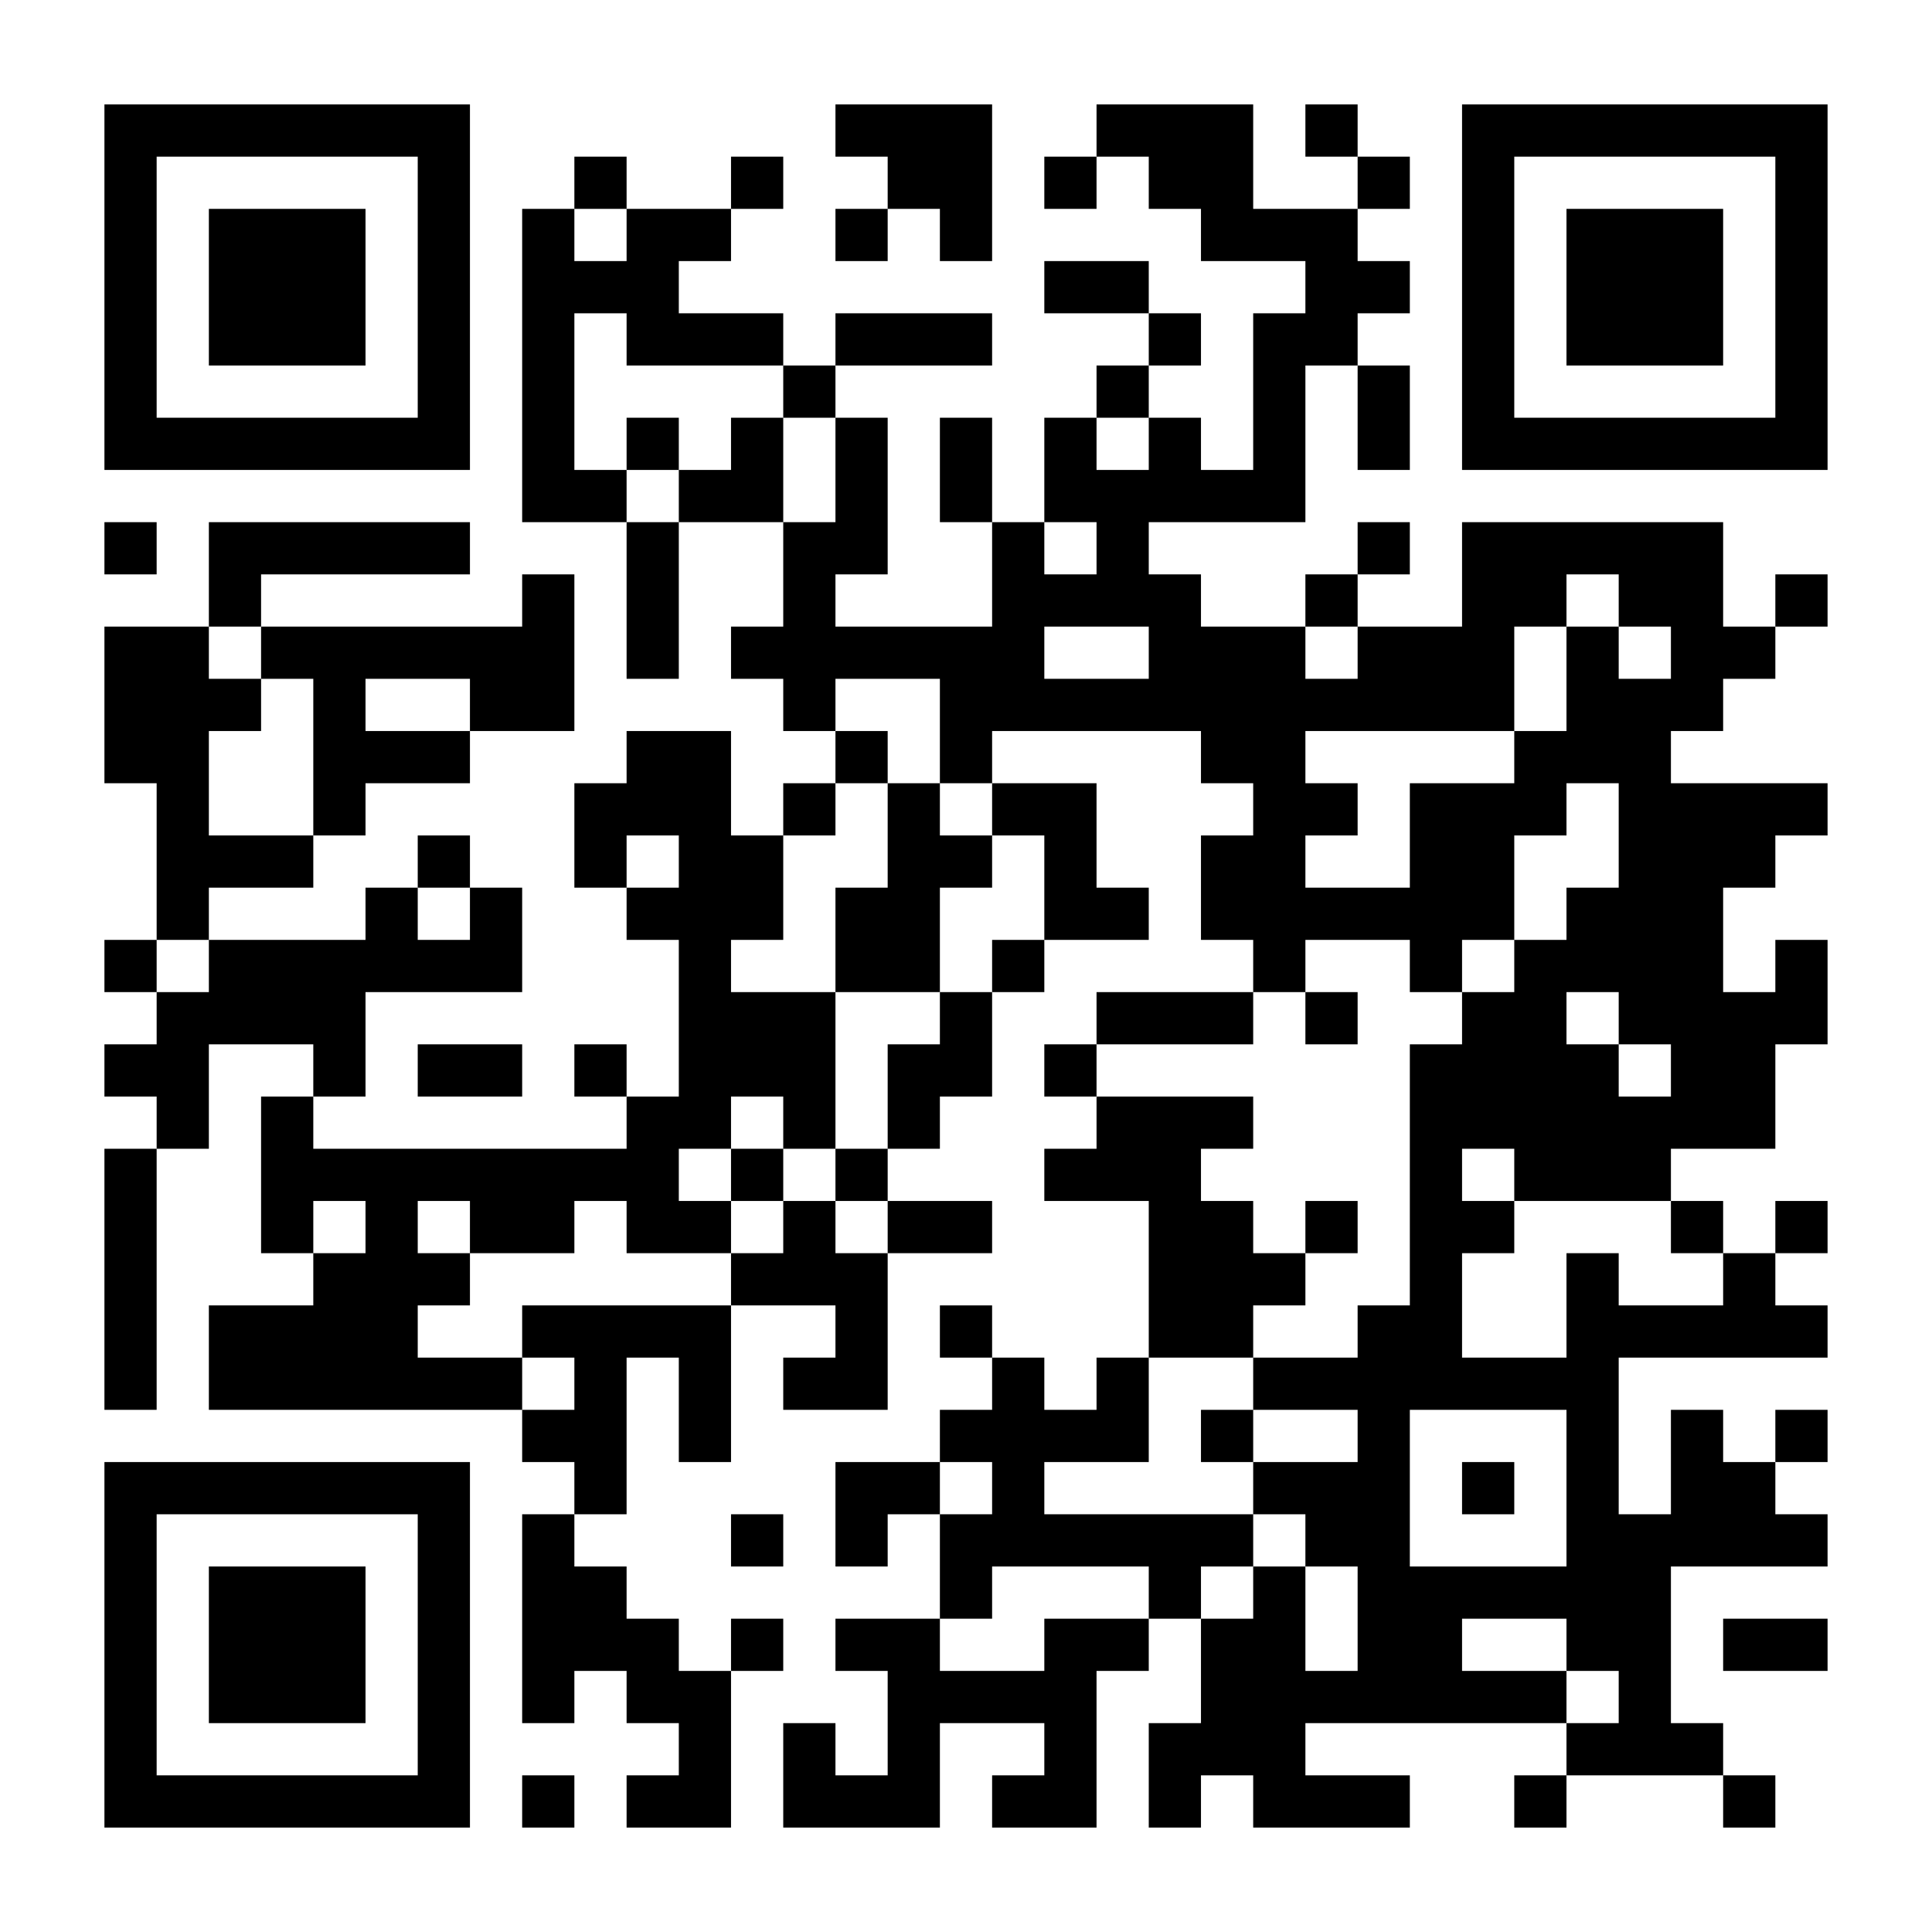
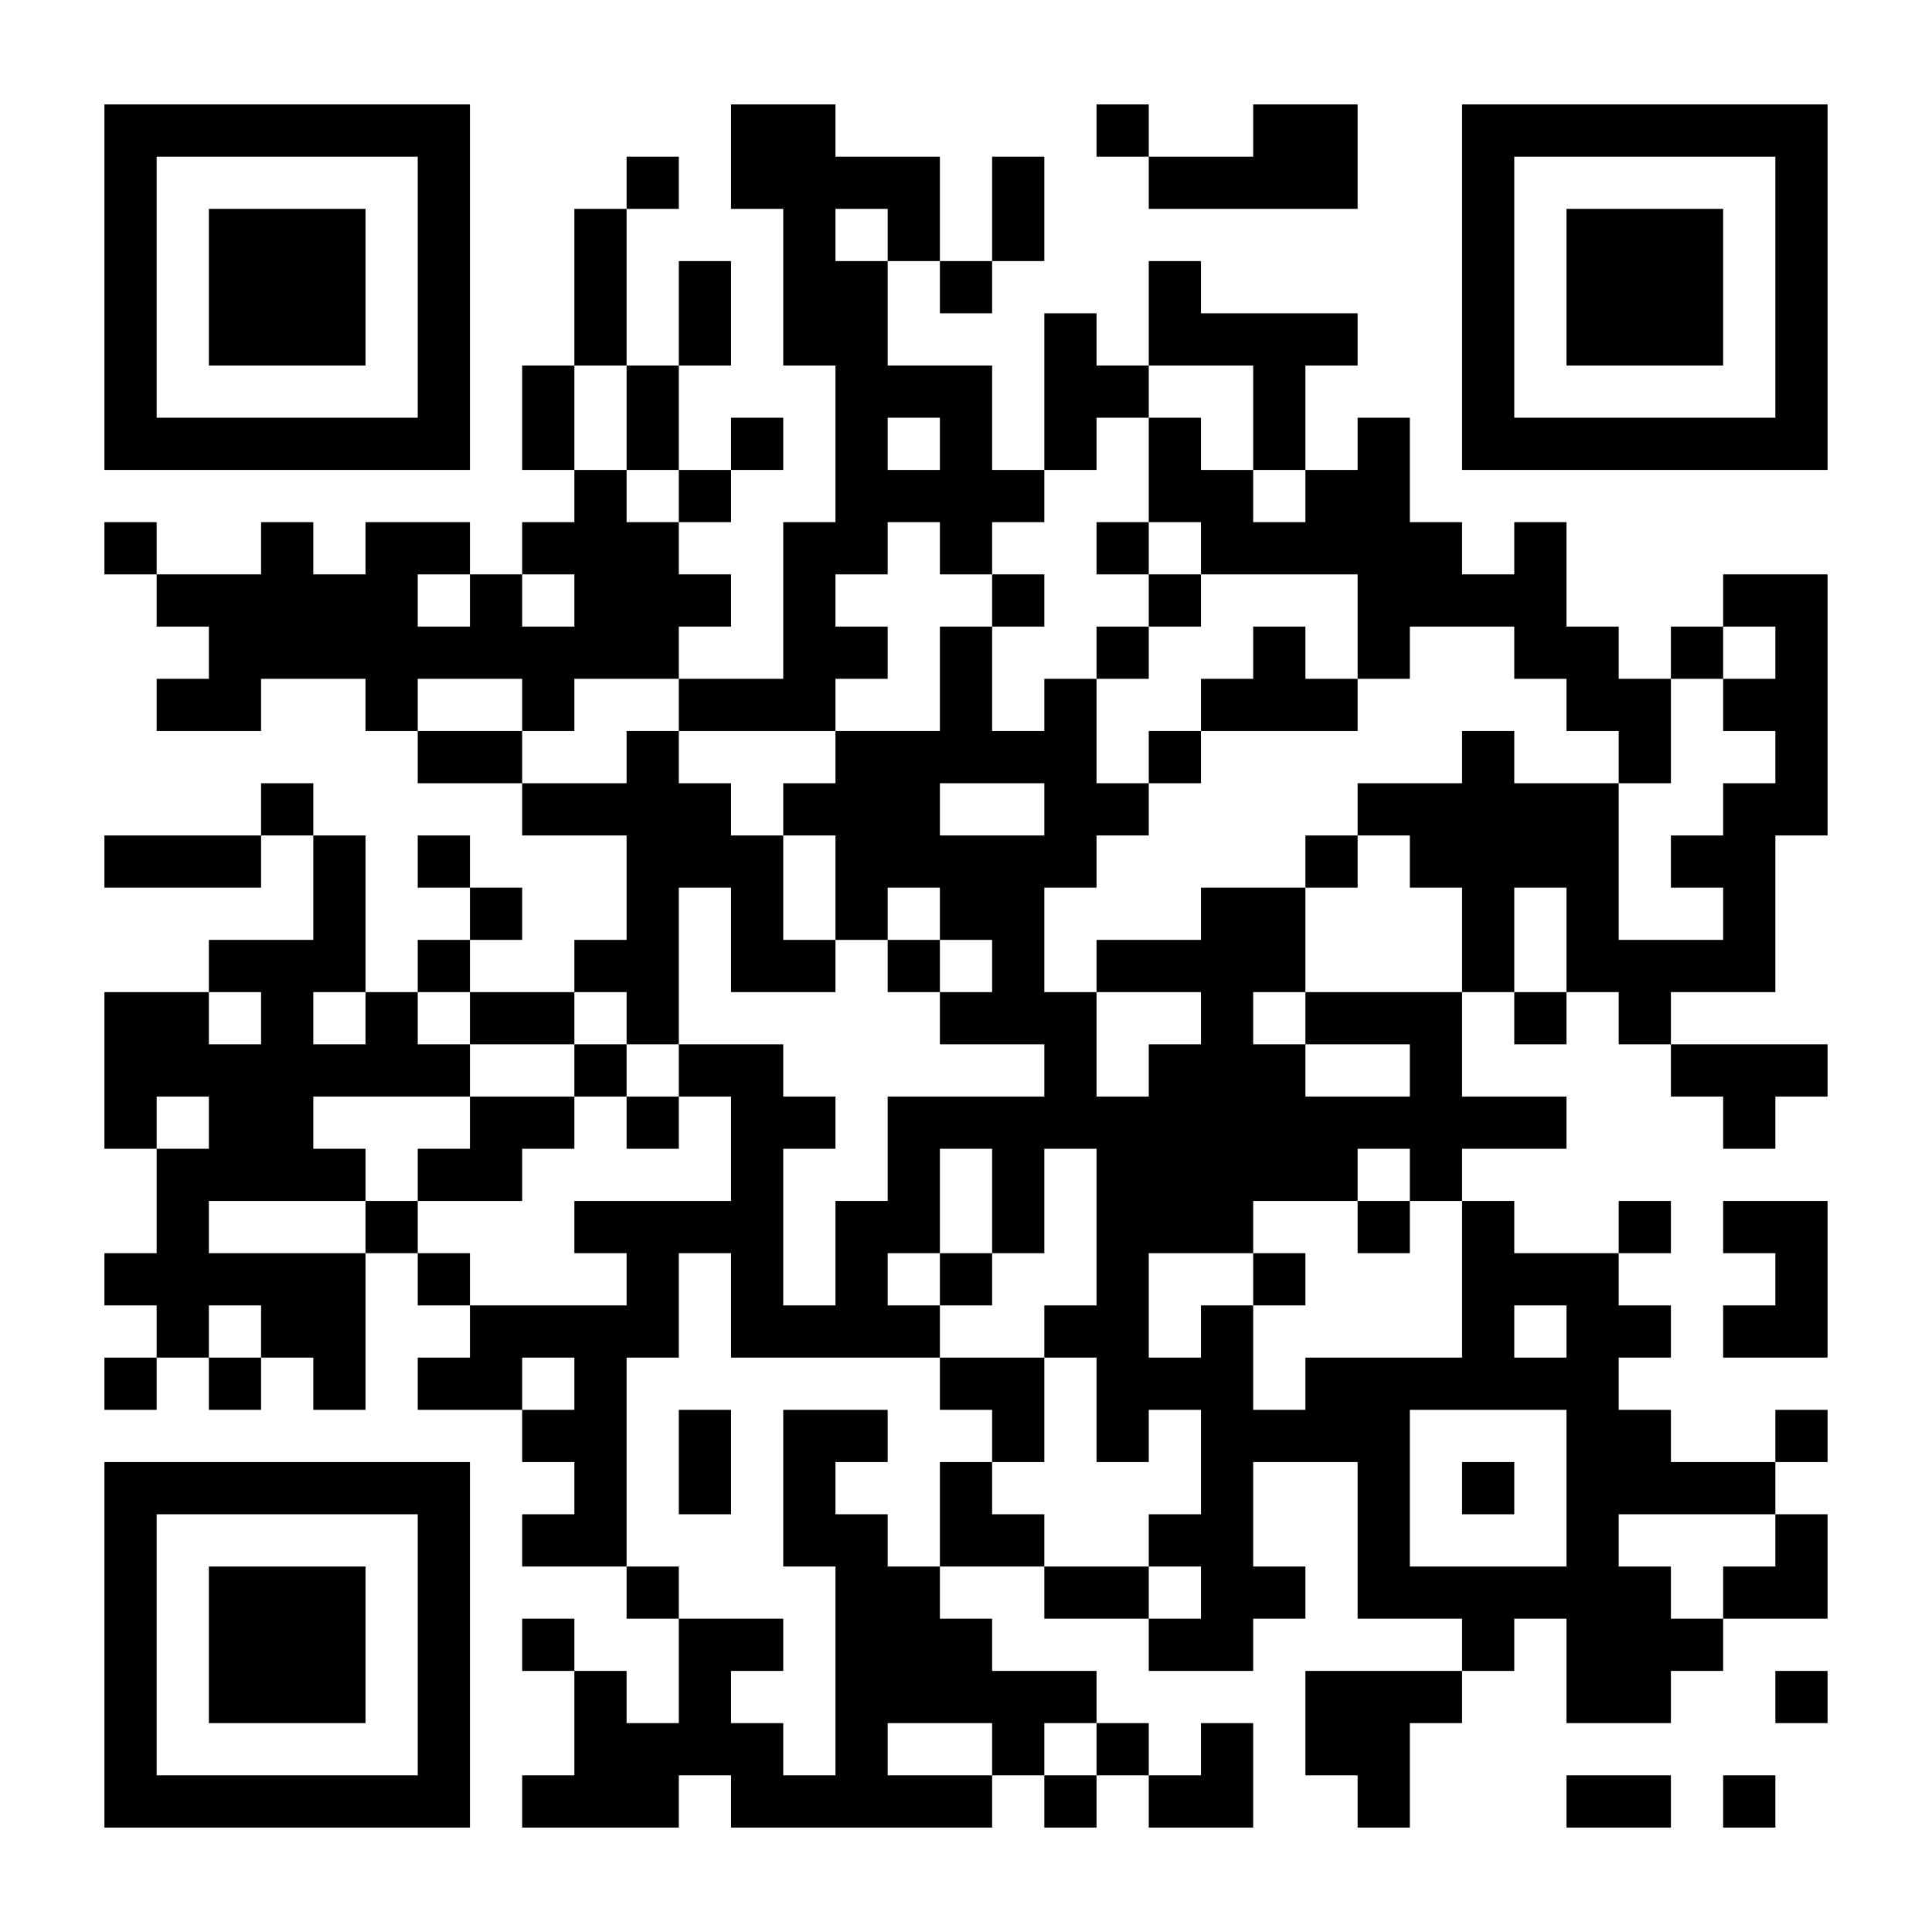
<svg xmlns="http://www.w3.org/2000/svg" width="37mm" height="37mm" version="1.1" viewBox="0 0 37 37">
-   <path d="M2,2H3V3H2zM3,2H4V3H3zM4,2H5V3H4zM5,2H6V3H5zM6,2H7V3H6zM7,2H8V3H7zM8,2H9V3H8zM16,2H17V3H16zM17,2H18V3H17zM18,2H19V3H18zM21,2H22V3H21zM22,2H23V3H22zM23,2H24V3H23zM25,2H26V3H25zM28,2H29V3H28zM29,2H30V3H29zM30,2H31V3H30zM31,2H32V3H31zM32,2H33V3H32zM33,2H34V3H33zM34,2H35V3H34zM2,3H3V4H2zM8,3H9V4H8zM11,3H12V4H11zM14,3H15V4H14zM17,3H18V4H17zM18,3H19V4H18zM20,3H21V4H20zM22,3H23V4H22zM23,3H24V4H23zM26,3H27V4H26zM28,3H29V4H28zM34,3H35V4H34zM2,4H3V5H2zM4,4H5V5H4zM5,4H6V5H5zM6,4H7V5H6zM8,4H9V5H8zM10,4H11V5H10zM12,4H13V5H12zM13,4H14V5H13zM16,4H17V5H16zM18,4H19V5H18zM23,4H24V5H23zM24,4H25V5H24zM25,4H26V5H25zM28,4H29V5H28zM30,4H31V5H30zM31,4H32V5H31zM32,4H33V5H32zM34,4H35V5H34zM2,5H3V6H2zM4,5H5V6H4zM5,5H6V6H5zM6,5H7V6H6zM8,5H9V6H8zM10,5H11V6H10zM11,5H12V6H11zM12,5H13V6H12zM20,5H21V6H20zM21,5H22V6H21zM25,5H26V6H25zM26,5H27V6H26zM28,5H29V6H28zM30,5H31V6H30zM31,5H32V6H31zM32,5H33V6H32zM34,5H35V6H34zM2,6H3V7H2zM4,6H5V7H4zM5,6H6V7H5zM6,6H7V7H6zM8,6H9V7H8zM10,6H11V7H10zM12,6H13V7H12zM13,6H14V7H13zM14,6H15V7H14zM16,6H17V7H16zM17,6H18V7H17zM18,6H19V7H18zM22,6H23V7H22zM24,6H25V7H24zM25,6H26V7H25zM28,6H29V7H28zM30,6H31V7H30zM31,6H32V7H31zM32,6H33V7H32zM34,6H35V7H34zM2,7H3V8H2zM8,7H9V8H8zM10,7H11V8H10zM15,7H16V8H15zM21,7H22V8H21zM24,7H25V8H24zM26,7H27V8H26zM28,7H29V8H28zM34,7H35V8H34zM2,8H3V9H2zM3,8H4V9H3zM4,8H5V9H4zM5,8H6V9H5zM6,8H7V9H6zM7,8H8V9H7zM8,8H9V9H8zM10,8H11V9H10zM12,8H13V9H12zM14,8H15V9H14zM16,8H17V9H16zM18,8H19V9H18zM20,8H21V9H20zM22,8H23V9H22zM24,8H25V9H24zM26,8H27V9H26zM28,8H29V9H28zM29,8H30V9H29zM30,8H31V9H30zM31,8H32V9H31zM32,8H33V9H32zM33,8H34V9H33zM34,8H35V9H34zM10,9H11V10H10zM11,9H12V10H11zM13,9H14V10H13zM14,9H15V10H14zM16,9H17V10H16zM18,9H19V10H18zM20,9H21V10H20zM21,9H22V10H21zM22,9H23V10H22zM23,9H24V10H23zM24,9H25V10H24zM2,10H3V11H2zM4,10H5V11H4zM5,10H6V11H5zM6,10H7V11H6zM7,10H8V11H7zM8,10H9V11H8zM12,10H13V11H12zM15,10H16V11H15zM16,10H17V11H16zM19,10H20V11H19zM21,10H22V11H21zM26,10H27V11H26zM28,10H29V11H28zM29,10H30V11H29zM30,10H31V11H30zM31,10H32V11H31zM32,10H33V11H32zM4,11H5V12H4zM10,11H11V12H10zM12,11H13V12H12zM15,11H16V12H15zM19,11H20V12H19zM20,11H21V12H20zM21,11H22V12H21zM22,11H23V12H22zM25,11H26V12H25zM28,11H29V12H28zM29,11H30V12H29zM31,11H32V12H31zM32,11H33V12H32zM34,11H35V12H34zM2,12H3V13H2zM3,12H4V13H3zM5,12H6V13H5zM6,12H7V13H6zM7,12H8V13H7zM8,12H9V13H8zM9,12H10V13H9zM10,12H11V13H10zM12,12H13V13H12zM14,12H15V13H14zM15,12H16V13H15zM16,12H17V13H16zM17,12H18V13H17zM18,12H19V13H18zM19,12H20V13H19zM22,12H23V13H22zM23,12H24V13H23zM24,12H25V13H24zM26,12H27V13H26zM27,12H28V13H27zM28,12H29V13H28zM30,12H31V13H30zM32,12H33V13H32zM33,12H34V13H33zM2,13H3V14H2zM3,13H4V14H3zM4,13H5V14H4zM6,13H7V14H6zM9,13H10V14H9zM10,13H11V14H10zM15,13H16V14H15zM18,13H19V14H18zM19,13H20V14H19zM20,13H21V14H20zM21,13H22V14H21zM22,13H23V14H22zM23,13H24V14H23zM24,13H25V14H24zM25,13H26V14H25zM26,13H27V14H26zM27,13H28V14H27zM28,13H29V14H28zM30,13H31V14H30zM31,13H32V14H31zM32,13H33V14H32zM2,14H3V15H2zM3,14H4V15H3zM6,14H7V15H6zM7,14H8V15H7zM8,14H9V15H8zM12,14H13V15H12zM13,14H14V15H13zM16,14H17V15H16zM18,14H19V15H18zM23,14H24V15H23zM24,14H25V15H24zM29,14H30V15H29zM30,14H31V15H30zM31,14H32V15H31zM3,15H4V16H3zM6,15H7V16H6zM11,15H12V16H11zM12,15H13V16H12zM13,15H14V16H13zM15,15H16V16H15zM17,15H18V16H17zM19,15H20V16H19zM20,15H21V16H20zM24,15H25V16H24zM25,15H26V16H25zM27,15H28V16H27zM28,15H29V16H28zM29,15H30V16H29zM31,15H32V16H31zM32,15H33V16H32zM33,15H34V16H33zM34,15H35V16H34zM3,16H4V17H3zM4,16H5V17H4zM5,16H6V17H5zM8,16H9V17H8zM11,16H12V17H11zM13,16H14V17H13zM14,16H15V17H14zM17,16H18V17H17zM18,16H19V17H18zM20,16H21V17H20zM23,16H24V17H23zM24,16H25V17H24zM27,16H28V17H27zM28,16H29V17H28zM31,16H32V17H31zM32,16H33V17H32zM33,16H34V17H33zM3,17H4V18H3zM7,17H8V18H7zM9,17H10V18H9zM12,17H13V18H12zM13,17H14V18H13zM14,17H15V18H14zM16,17H17V18H16zM17,17H18V18H17zM20,17H21V18H20zM21,17H22V18H21zM23,17H24V18H23zM24,17H25V18H24zM25,17H26V18H25zM26,17H27V18H26zM27,17H28V18H27zM28,17H29V18H28zM30,17H31V18H30zM31,17H32V18H31zM32,17H33V18H32zM2,18H3V19H2zM4,18H5V19H4zM5,18H6V19H5zM6,18H7V19H6zM7,18H8V19H7zM8,18H9V19H8zM9,18H10V19H9zM13,18H14V19H13zM16,18H17V19H16zM17,18H18V19H17zM19,18H20V19H19zM24,18H25V19H24zM27,18H28V19H27zM29,18H30V19H29zM30,18H31V19H30zM31,18H32V19H31zM32,18H33V19H32zM34,18H35V19H34zM3,19H4V20H3zM4,19H5V20H4zM5,19H6V20H5zM6,19H7V20H6zM13,19H14V20H13zM14,19H15V20H14zM15,19H16V20H15zM18,19H19V20H18zM21,19H22V20H21zM22,19H23V20H22zM23,19H24V20H23zM25,19H26V20H25zM28,19H29V20H28zM29,19H30V20H29zM31,19H32V20H31zM32,19H33V20H32zM33,19H34V20H33zM34,19H35V20H34zM2,20H3V21H2zM3,20H4V21H3zM6,20H7V21H6zM8,20H9V21H8zM9,20H10V21H9zM11,20H12V21H11zM13,20H14V21H13zM14,20H15V21H14zM15,20H16V21H15zM17,20H18V21H17zM18,20H19V21H18zM20,20H21V21H20zM27,20H28V21H27zM28,20H29V21H28zM29,20H30V21H29zM30,20H31V21H30zM32,20H33V21H32zM33,20H34V21H33zM3,21H4V22H3zM5,21H6V22H5zM12,21H13V22H12zM13,21H14V22H13zM15,21H16V22H15zM17,21H18V22H17zM21,21H22V22H21zM22,21H23V22H22zM23,21H24V22H23zM27,21H28V22H27zM28,21H29V22H28zM29,21H30V22H29zM30,21H31V22H30zM31,21H32V22H31zM32,21H33V22H32zM33,21H34V22H33zM2,22H3V23H2zM5,22H6V23H5zM6,22H7V23H6zM7,22H8V23H7zM8,22H9V23H8zM9,22H10V23H9zM10,22H11V23H10zM11,22H12V23H11zM12,22H13V23H12zM14,22H15V23H14zM16,22H17V23H16zM20,22H21V23H20zM21,22H22V23H21zM22,22H23V23H22zM27,22H28V23H27zM29,22H30V23H29zM30,22H31V23H30zM31,22H32V23H31zM2,23H3V24H2zM5,23H6V24H5zM7,23H8V24H7zM9,23H10V24H9zM10,23H11V24H10zM12,23H13V24H12zM13,23H14V24H13zM15,23H16V24H15zM17,23H18V24H17zM18,23H19V24H18zM22,23H23V24H22zM23,23H24V24H23zM25,23H26V24H25zM27,23H28V24H27zM28,23H29V24H28zM32,23H33V24H32zM34,23H35V24H34zM2,24H3V25H2zM6,24H7V25H6zM7,24H8V25H7zM8,24H9V25H8zM14,24H15V25H14zM15,24H16V25H15zM16,24H17V25H16zM22,24H23V25H22zM23,24H24V25H23zM24,24H25V25H24zM27,24H28V25H27zM30,24H31V25H30zM33,24H34V25H33zM2,25H3V26H2zM4,25H5V26H4zM5,25H6V26H5zM6,25H7V26H6zM7,25H8V26H7zM10,25H11V26H10zM11,25H12V26H11zM12,25H13V26H12zM13,25H14V26H13zM16,25H17V26H16zM18,25H19V26H18zM22,25H23V26H22zM23,25H24V26H23zM26,25H27V26H26zM27,25H28V26H27zM30,25H31V26H30zM31,25H32V26H31zM32,25H33V26H32zM33,25H34V26H33zM34,25H35V26H34zM2,26H3V27H2zM4,26H5V27H4zM5,26H6V27H5zM6,26H7V27H6zM7,26H8V27H7zM8,26H9V27H8zM9,26H10V27H9zM11,26H12V27H11zM13,26H14V27H13zM15,26H16V27H15zM16,26H17V27H16zM19,26H20V27H19zM21,26H22V27H21zM24,26H25V27H24zM25,26H26V27H25zM26,26H27V27H26zM27,26H28V27H27zM28,26H29V27H28zM29,26H30V27H29zM30,26H31V27H30zM10,27H11V28H10zM11,27H12V28H11zM13,27H14V28H13zM18,27H19V28H18zM19,27H20V28H19zM20,27H21V28H20zM21,27H22V28H21zM23,27H24V28H23zM26,27H27V28H26zM30,27H31V28H30zM32,27H33V28H32zM34,27H35V28H34zM2,28H3V29H2zM3,28H4V29H3zM4,28H5V29H4zM5,28H6V29H5zM6,28H7V29H6zM7,28H8V29H7zM8,28H9V29H8zM11,28H12V29H11zM16,28H17V29H16zM17,28H18V29H17zM19,28H20V29H19zM24,28H25V29H24zM25,28H26V29H25zM26,28H27V29H26zM28,28H29V29H28zM30,28H31V29H30zM32,28H33V29H32zM33,28H34V29H33zM2,29H3V30H2zM8,29H9V30H8zM10,29H11V30H10zM14,29H15V30H14zM16,29H17V30H16zM18,29H19V30H18zM19,29H20V30H19zM20,29H21V30H20zM21,29H22V30H21zM22,29H23V30H22zM23,29H24V30H23zM25,29H26V30H25zM26,29H27V30H26zM30,29H31V30H30zM31,29H32V30H31zM32,29H33V30H32zM33,29H34V30H33zM34,29H35V30H34zM2,30H3V31H2zM4,30H5V31H4zM5,30H6V31H5zM6,30H7V31H6zM8,30H9V31H8zM10,30H11V31H10zM11,30H12V31H11zM18,30H19V31H18zM22,30H23V31H22zM24,30H25V31H24zM26,30H27V31H26zM27,30H28V31H27zM28,30H29V31H28zM29,30H30V31H29zM30,30H31V31H30zM31,30H32V31H31zM2,31H3V32H2zM4,31H5V32H4zM5,31H6V32H5zM6,31H7V32H6zM8,31H9V32H8zM10,31H11V32H10zM11,31H12V32H11zM12,31H13V32H12zM14,31H15V32H14zM16,31H17V32H16zM17,31H18V32H17zM20,31H21V32H20zM21,31H22V32H21zM23,31H24V32H23zM24,31H25V32H24zM26,31H27V32H26zM27,31H28V32H27zM30,31H31V32H30zM31,31H32V32H31zM33,31H34V32H33zM34,31H35V32H34zM2,32H3V33H2zM4,32H5V33H4zM5,32H6V33H5zM6,32H7V33H6zM8,32H9V33H8zM10,32H11V33H10zM12,32H13V33H12zM13,32H14V33H13zM17,32H18V33H17zM18,32H19V33H18zM19,32H20V33H19zM20,32H21V33H20zM23,32H24V33H23zM24,32H25V33H24zM25,32H26V33H25zM26,32H27V33H26zM27,32H28V33H27zM28,32H29V33H28zM29,32H30V33H29zM31,32H32V33H31zM2,33H3V34H2zM8,33H9V34H8zM13,33H14V34H13zM15,33H16V34H15zM17,33H18V34H17zM20,33H21V34H20zM22,33H23V34H22zM23,33H24V34H23zM24,33H25V34H24zM30,33H31V34H30zM31,33H32V34H31zM32,33H33V34H32zM2,34H3V35H2zM3,34H4V35H3zM4,34H5V35H4zM5,34H6V35H5zM6,34H7V35H6zM7,34H8V35H7zM8,34H9V35H8zM10,34H11V35H10zM12,34H13V35H12zM13,34H14V35H13zM15,34H16V35H15zM16,34H17V35H16zM17,34H18V35H17zM19,34H20V35H19zM20,34H21V35H20zM22,34H23V35H22zM24,34H25V35H24zM25,34H26V35H25zM26,34H27V35H26zM29,34H30V35H29zM33,34H34V35H33z" id="qr-path" fill="#000000" fill-opacity="1" fill-rule="nonzero" stroke="none" />
+   <path d="M2,2H3V3H2zM3,2H4V3H3zM4,2H5V3H4zM5,2H6V3H5zM6,2H7V3H6zM7,2H8V3H7zM8,2H9V3H8zM14,2H15V3H14zM15,2H16V3H15zM21,2H22V3H21zM24,2H25V3H24zM25,2H26V3H25zM28,2H29V3H28zM29,2H30V3H29zM30,2H31V3H30zM31,2H32V3H31zM32,2H33V3H32zM33,2H34V3H33zM34,2H35V3H34zM2,3H3V4H2zM8,3H9V4H8zM12,3H13V4H12zM14,3H15V4H14zM15,3H16V4H15zM16,3H17V4H16zM17,3H18V4H17zM19,3H20V4H19zM22,3H23V4H22zM23,3H24V4H23zM24,3H25V4H24zM25,3H26V4H25zM28,3H29V4H28zM34,3H35V4H34zM2,4H3V5H2zM4,4H5V5H4zM5,4H6V5H5zM6,4H7V5H6zM8,4H9V5H8zM11,4H12V5H11zM15,4H16V5H15zM17,4H18V5H17zM19,4H20V5H19zM28,4H29V5H28zM30,4H31V5H30zM31,4H32V5H31zM32,4H33V5H32zM34,4H35V5H34zM2,5H3V6H2zM4,5H5V6H4zM5,5H6V6H5zM6,5H7V6H6zM8,5H9V6H8zM11,5H12V6H11zM13,5H14V6H13zM15,5H16V6H15zM16,5H17V6H16zM18,5H19V6H18zM22,5H23V6H22zM28,5H29V6H28zM30,5H31V6H30zM31,5H32V6H31zM32,5H33V6H32zM34,5H35V6H34zM2,6H3V7H2zM4,6H5V7H4zM5,6H6V7H5zM6,6H7V7H6zM8,6H9V7H8zM11,6H12V7H11zM13,6H14V7H13zM15,6H16V7H15zM16,6H17V7H16zM20,6H21V7H20zM22,6H23V7H22zM23,6H24V7H23zM24,6H25V7H24zM25,6H26V7H25zM28,6H29V7H28zM30,6H31V7H30zM31,6H32V7H31zM32,6H33V7H32zM34,6H35V7H34zM2,7H3V8H2zM8,7H9V8H8zM10,7H11V8H10zM12,7H13V8H12zM16,7H17V8H16zM17,7H18V8H17zM18,7H19V8H18zM20,7H21V8H20zM21,7H22V8H21zM24,7H25V8H24zM28,7H29V8H28zM34,7H35V8H34zM2,8H3V9H2zM3,8H4V9H3zM4,8H5V9H4zM5,8H6V9H5zM6,8H7V9H6zM7,8H8V9H7zM8,8H9V9H8zM10,8H11V9H10zM12,8H13V9H12zM14,8H15V9H14zM16,8H17V9H16zM18,8H19V9H18zM20,8H21V9H20zM22,8H23V9H22zM24,8H25V9H24zM26,8H27V9H26zM28,8H29V9H28zM29,8H30V9H29zM30,8H31V9H30zM31,8H32V9H31zM32,8H33V9H32zM33,8H34V9H33zM34,8H35V9H34zM11,9H12V10H11zM13,9H14V10H13zM16,9H17V10H16zM17,9H18V10H17zM18,9H19V10H18zM19,9H20V10H19zM22,9H23V10H22zM23,9H24V10H23zM25,9H26V10H25zM26,9H27V10H26zM2,10H3V11H2zM5,10H6V11H5zM7,10H8V11H7zM8,10H9V11H8zM10,10H11V11H10zM11,10H12V11H11zM12,10H13V11H12zM15,10H16V11H15zM16,10H17V11H16zM18,10H19V11H18zM21,10H22V11H21zM23,10H24V11H23zM24,10H25V11H24zM25,10H26V11H25zM26,10H27V11H26zM27,10H28V11H27zM29,10H30V11H29zM3,11H4V12H3zM4,11H5V12H4zM5,11H6V12H5zM6,11H7V12H6zM7,11H8V12H7zM9,11H10V12H9zM11,11H12V12H11zM12,11H13V12H12zM13,11H14V12H13zM15,11H16V12H15zM19,11H20V12H19zM22,11H23V12H22zM26,11H27V12H26zM27,11H28V12H27zM28,11H29V12H28zM29,11H30V12H29zM33,11H34V12H33zM34,11H35V12H34zM4,12H5V13H4zM5,12H6V13H5zM6,12H7V13H6zM7,12H8V13H7zM8,12H9V13H8zM9,12H10V13H9zM10,12H11V13H10zM11,12H12V13H11zM12,12H13V13H12zM15,12H16V13H15zM16,12H17V13H16zM18,12H19V13H18zM21,12H22V13H21zM24,12H25V13H24zM26,12H27V13H26zM29,12H30V13H29zM30,12H31V13H30zM32,12H33V13H32zM34,12H35V13H34zM3,13H4V14H3zM4,13H5V14H4zM7,13H8V14H7zM10,13H11V14H10zM13,13H14V14H13zM14,13H15V14H14zM15,13H16V14H15zM18,13H19V14H18zM20,13H21V14H20zM23,13H24V14H23zM24,13H25V14H24zM25,13H26V14H25zM30,13H31V14H30zM31,13H32V14H31zM33,13H34V14H33zM34,13H35V14H34zM8,14H9V15H8zM9,14H10V15H9zM12,14H13V15H12zM16,14H17V15H16zM17,14H18V15H17zM18,14H19V15H18zM19,14H20V15H19zM20,14H21V15H20zM22,14H23V15H22zM28,14H29V15H28zM31,14H32V15H31zM34,14H35V15H34zM5,15H6V16H5zM10,15H11V16H10zM11,15H12V16H11zM12,15H13V16H12zM13,15H14V16H13zM15,15H16V16H15zM16,15H17V16H16zM17,15H18V16H17zM20,15H21V16H20zM21,15H22V16H21zM26,15H27V16H26zM27,15H28V16H27zM28,15H29V16H28zM29,15H30V16H29zM30,15H31V16H30zM33,15H34V16H33zM34,15H35V16H34zM2,16H3V17H2zM3,16H4V17H3zM4,16H5V17H4zM6,16H7V17H6zM8,16H9V17H8zM12,16H13V17H12zM13,16H14V17H13zM14,16H15V17H14zM16,16H17V17H16zM17,16H18V17H17zM18,16H19V17H18zM19,16H20V17H19zM20,16H21V17H20zM25,16H26V17H25zM27,16H28V17H27zM28,16H29V17H28zM29,16H30V17H29zM30,16H31V17H30zM32,16H33V17H32zM33,16H34V17H33zM6,17H7V18H6zM9,17H10V18H9zM12,17H13V18H12zM14,17H15V18H14zM16,17H17V18H16zM18,17H19V18H18zM19,17H20V18H19zM23,17H24V18H23zM24,17H25V18H24zM28,17H29V18H28zM30,17H31V18H30zM33,17H34V18H33zM4,18H5V19H4zM5,18H6V19H5zM6,18H7V19H6zM8,18H9V19H8zM11,18H12V19H11zM12,18H13V19H12zM14,18H15V19H14zM15,18H16V19H15zM17,18H18V19H17zM19,18H20V19H19zM21,18H22V19H21zM22,18H23V19H22zM23,18H24V19H23zM24,18H25V19H24zM28,18H29V19H28zM30,18H31V19H30zM31,18H32V19H31zM32,18H33V19H32zM33,18H34V19H33zM2,19H3V20H2zM3,19H4V20H3zM5,19H6V20H5zM7,19H8V20H7zM9,19H10V20H9zM10,19H11V20H10zM12,19H13V20H12zM18,19H19V20H18zM19,19H20V20H19zM20,19H21V20H20zM23,19H24V20H23zM25,19H26V20H25zM26,19H27V20H26zM27,19H28V20H27zM29,19H30V20H29zM31,19H32V20H31zM2,20H3V21H2zM3,20H4V21H3zM4,20H5V21H4zM5,20H6V21H5zM6,20H7V21H6zM7,20H8V21H7zM8,20H9V21H8zM11,20H12V21H11zM13,20H14V21H13zM14,20H15V21H14zM20,20H21V21H20zM22,20H23V21H22zM23,20H24V21H23zM24,20H25V21H24zM27,20H28V21H27zM32,20H33V21H32zM33,20H34V21H33zM34,20H35V21H34zM2,21H3V22H2zM4,21H5V22H4zM5,21H6V22H5zM9,21H10V22H9zM10,21H11V22H10zM12,21H13V22H12zM14,21H15V22H14zM15,21H16V22H15zM17,21H18V22H17zM18,21H19V22H18zM19,21H20V22H19zM20,21H21V22H20zM21,21H22V22H21zM22,21H23V22H22zM23,21H24V22H23zM24,21H25V22H24zM25,21H26V22H25zM26,21H27V22H26zM27,21H28V22H27zM28,21H29V22H28zM29,21H30V22H29zM33,21H34V22H33zM3,22H4V23H3zM4,22H5V23H4zM5,22H6V23H5zM6,22H7V23H6zM8,22H9V23H8zM9,22H10V23H9zM14,22H15V23H14zM17,22H18V23H17zM19,22H20V23H19zM21,22H22V23H21zM22,22H23V23H22zM23,22H24V23H23zM24,22H25V23H24zM25,22H26V23H25zM27,22H28V23H27zM3,23H4V24H3zM7,23H8V24H7zM11,23H12V24H11zM12,23H13V24H12zM13,23H14V24H13zM14,23H15V24H14zM16,23H17V24H16zM17,23H18V24H17zM19,23H20V24H19zM21,23H22V24H21zM22,23H23V24H22zM23,23H24V24H23zM26,23H27V24H26zM28,23H29V24H28zM31,23H32V24H31zM33,23H34V24H33zM34,23H35V24H34zM2,24H3V25H2zM3,24H4V25H3zM4,24H5V25H4zM5,24H6V25H5zM6,24H7V25H6zM8,24H9V25H8zM12,24H13V25H12zM14,24H15V25H14zM16,24H17V25H16zM18,24H19V25H18zM21,24H22V25H21zM24,24H25V25H24zM28,24H29V25H28zM29,24H30V25H29zM30,24H31V25H30zM34,24H35V25H34zM3,25H4V26H3zM5,25H6V26H5zM6,25H7V26H6zM9,25H10V26H9zM10,25H11V26H10zM11,25H12V26H11zM12,25H13V26H12zM14,25H15V26H14zM15,25H16V26H15zM16,25H17V26H16zM17,25H18V26H17zM20,25H21V26H20zM21,25H22V26H21zM23,25H24V26H23zM28,25H29V26H28zM30,25H31V26H30zM31,25H32V26H31zM33,25H34V26H33zM34,25H35V26H34zM2,26H3V27H2zM4,26H5V27H4zM6,26H7V27H6zM8,26H9V27H8zM9,26H10V27H9zM11,26H12V27H11zM18,26H19V27H18zM19,26H20V27H19zM21,26H22V27H21zM22,26H23V27H22zM23,26H24V27H23zM25,26H26V27H25zM26,26H27V27H26zM27,26H28V27H27zM28,26H29V27H28zM29,26H30V27H29zM30,26H31V27H30zM10,27H11V28H10zM11,27H12V28H11zM13,27H14V28H13zM15,27H16V28H15zM16,27H17V28H16zM19,27H20V28H19zM21,27H22V28H21zM23,27H24V28H23zM24,27H25V28H24zM25,27H26V28H25zM26,27H27V28H26zM30,27H31V28H30zM31,27H32V28H31zM34,27H35V28H34zM2,28H3V29H2zM3,28H4V29H3zM4,28H5V29H4zM5,28H6V29H5zM6,28H7V29H6zM7,28H8V29H7zM8,28H9V29H8zM11,28H12V29H11zM13,28H14V29H13zM15,28H16V29H15zM18,28H19V29H18zM23,28H24V29H23zM26,28H27V29H26zM28,28H29V29H28zM30,28H31V29H30zM31,28H32V29H31zM32,28H33V29H32zM33,28H34V29H33zM2,29H3V30H2zM8,29H9V30H8zM10,29H11V30H10zM11,29H12V30H11zM15,29H16V30H15zM16,29H17V30H16zM18,29H19V30H18zM19,29H20V30H19zM22,29H23V30H22zM23,29H24V30H23zM26,29H27V30H26zM30,29H31V30H30zM34,29H35V30H34zM2,30H3V31H2zM4,30H5V31H4zM5,30H6V31H5zM6,30H7V31H6zM8,30H9V31H8zM12,30H13V31H12zM16,30H17V31H16zM17,30H18V31H17zM20,30H21V31H20zM21,30H22V31H21zM23,30H24V31H23zM24,30H25V31H24zM26,30H27V31H26zM27,30H28V31H27zM28,30H29V31H28zM29,30H30V31H29zM30,30H31V31H30zM31,30H32V31H31zM33,30H34V31H33zM34,30H35V31H34zM2,31H3V32H2zM4,31H5V32H4zM5,31H6V32H5zM6,31H7V32H6zM8,31H9V32H8zM10,31H11V32H10zM13,31H14V32H13zM14,31H15V32H14zM16,31H17V32H16zM17,31H18V32H17zM18,31H19V32H18zM22,31H23V32H22zM23,31H24V32H23zM28,31H29V32H28zM30,31H31V32H30zM31,31H32V32H31zM32,31H33V32H32zM2,32H3V33H2zM4,32H5V33H4zM5,32H6V33H5zM6,32H7V33H6zM8,32H9V33H8zM11,32H12V33H11zM13,32H14V33H13zM16,32H17V33H16zM17,32H18V33H17zM18,32H19V33H18zM19,32H20V33H19zM20,32H21V33H20zM25,32H26V33H25zM26,32H27V33H26zM27,32H28V33H27zM30,32H31V33H30zM31,32H32V33H31zM34,32H35V33H34zM2,33H3V34H2zM8,33H9V34H8zM11,33H12V34H11zM12,33H13V34H12zM13,33H14V34H13zM14,33H15V34H14zM16,33H17V34H16zM19,33H20V34H19zM21,33H22V34H21zM23,33H24V34H23zM25,33H26V34H25zM26,33H27V34H26zM2,34H3V35H2zM3,34H4V35H3zM4,34H5V35H4zM5,34H6V35H5zM6,34H7V35H6zM7,34H8V35H7zM8,34H9V35H8zM10,34H11V35H10zM11,34H12V35H11zM12,34H13V35H12zM14,34H15V35H14zM15,34H16V35H15zM16,34H17V35H16zM17,34H18V35H17zM18,34H19V35H18zM20,34H21V35H20zM22,34H23V35H22zM23,34H24V35H23zM26,34H27V35H26zM30,34H31V35H30zM31,34H32V35H31zM33,34H34V35H33z" id="qr-path" fill="#000000" fill-opacity="1" fill-rule="nonzero" stroke="none" />
</svg>
